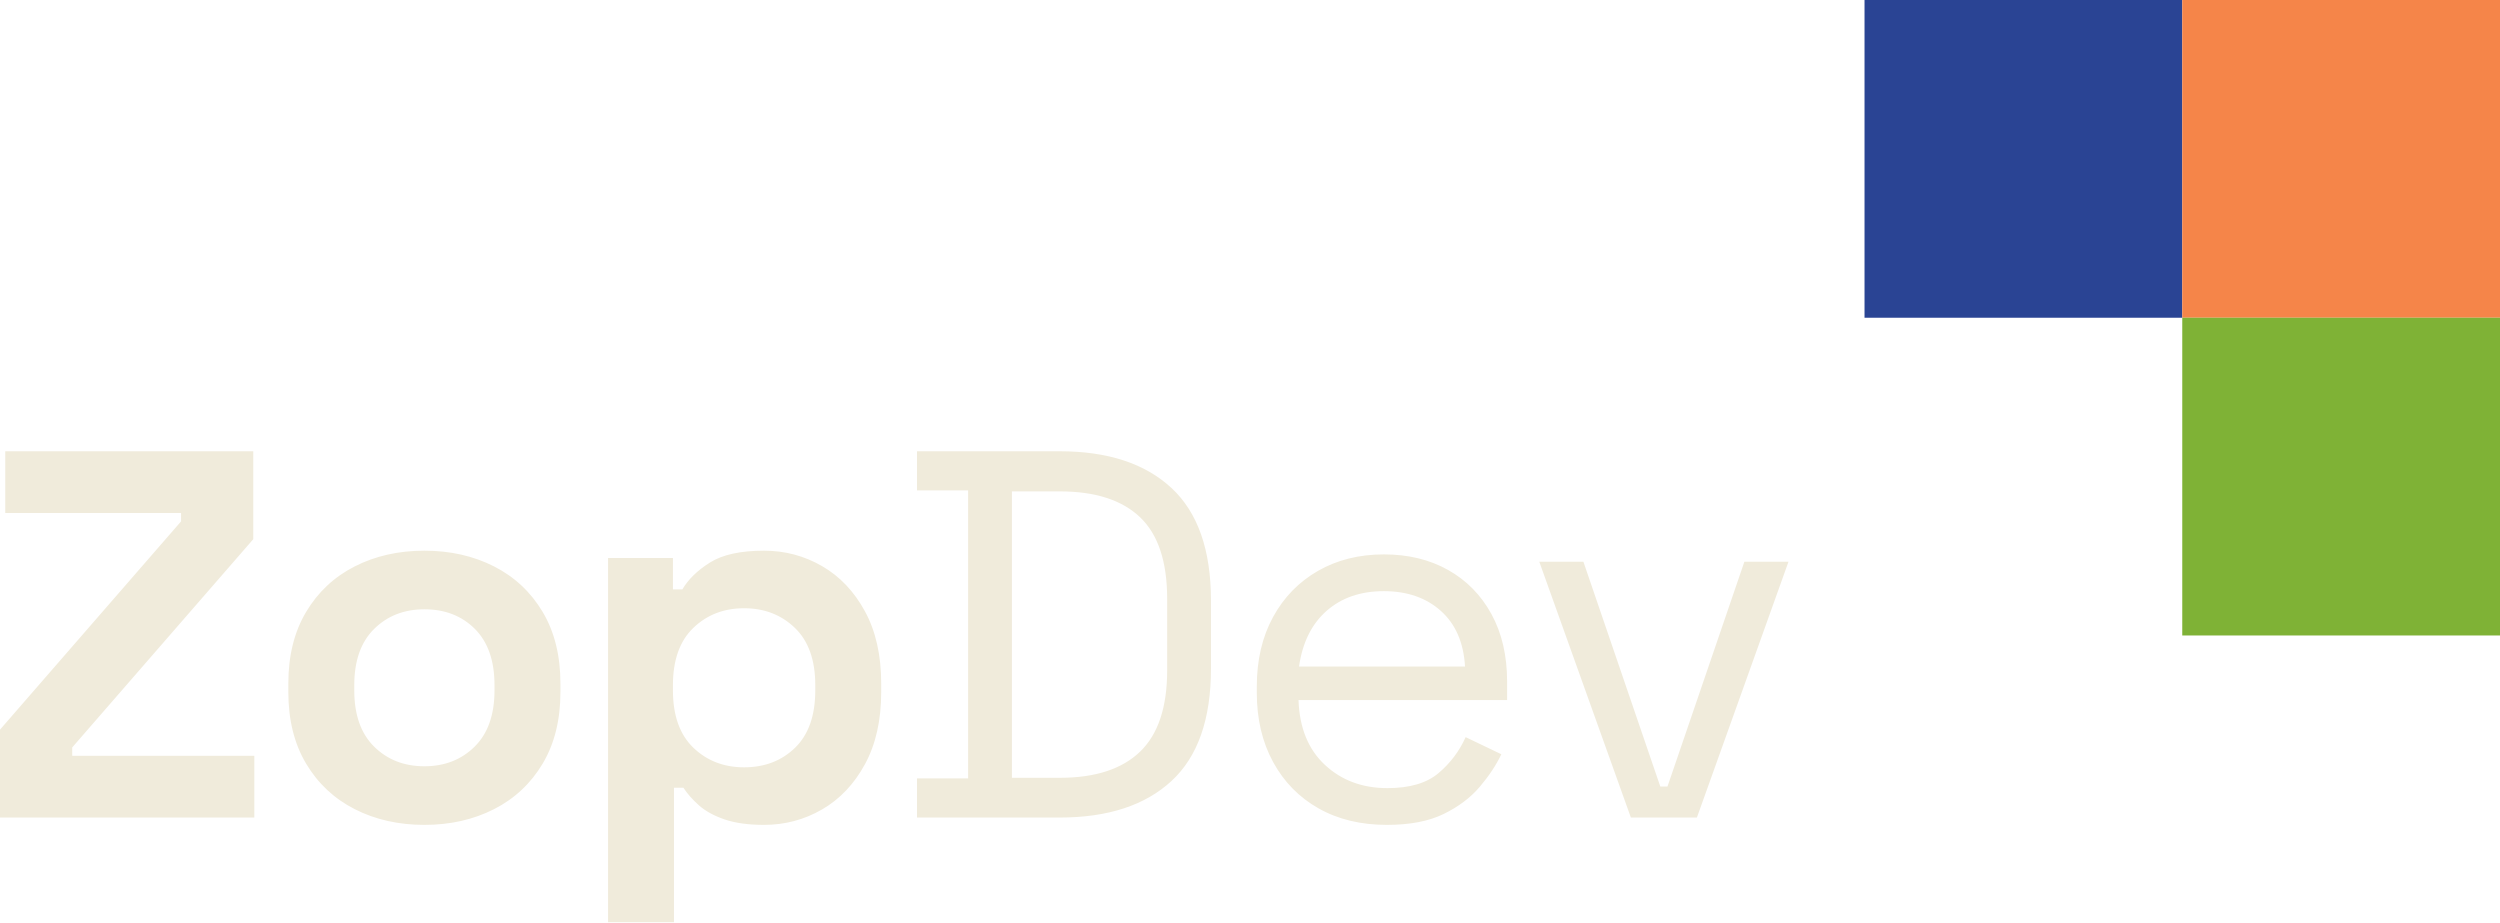
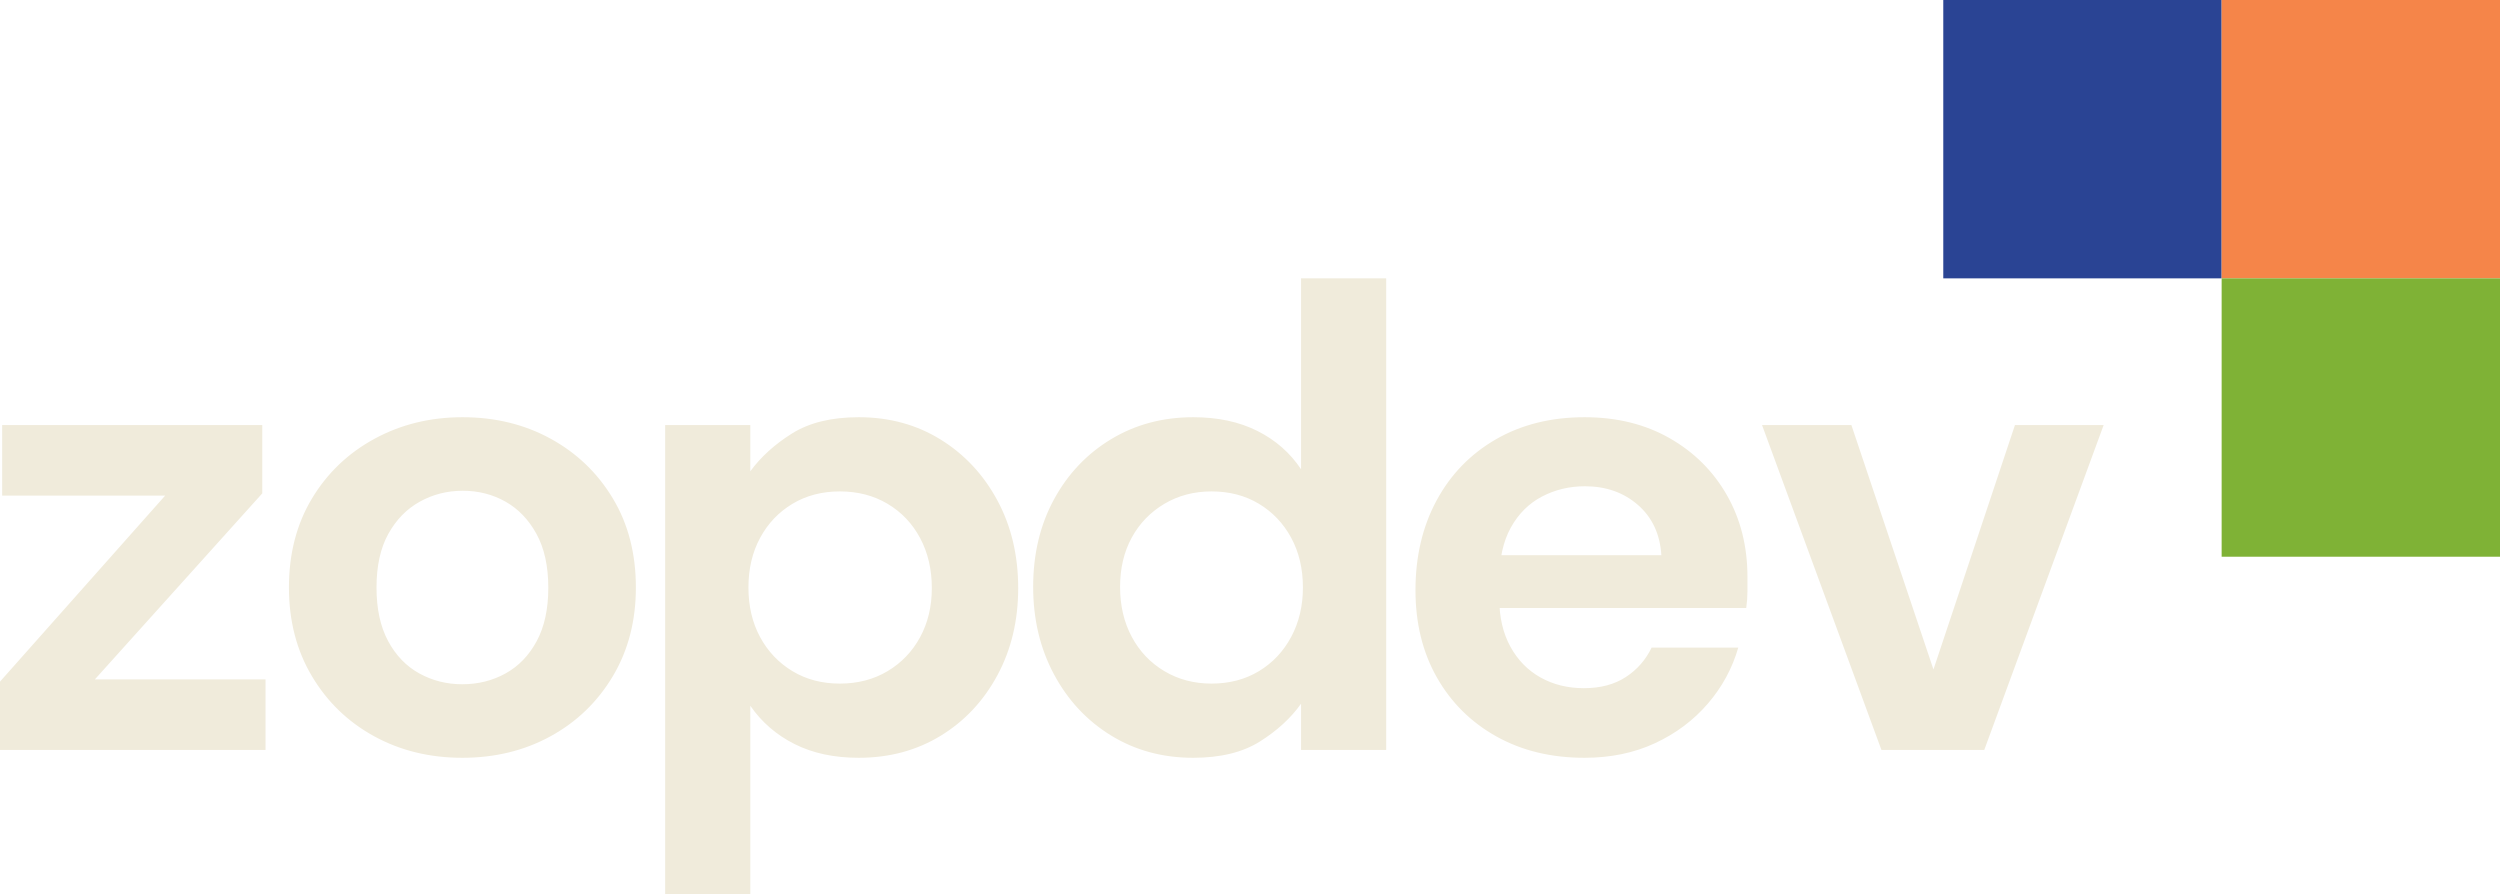
- <svg xmlns="http://www.w3.org/2000/svg" viewBox="14.74 0 700.26 258.31" width="700.26" height="258.31" role="img" aria-label="ZopDev">
-   <path d="M14.742 229.0V204.376L65.456 146.041V143.695H16.208V126.4H85.683V151.024L34.969 209.359V211.705H85.976V229.0Z M133.612 231.052Q122.765 231.052 114.118 226.655Q105.47 222.258 100.487 213.903Q95.503 205.549 95.503 193.823V191.478Q95.503 179.752 100.487 171.397Q105.47 163.043 114.118 158.646Q122.765 154.249 133.612 154.249Q144.458 154.249 153.106 158.646Q161.753 163.043 166.737 171.397Q171.72 179.752 171.72 191.478V193.823Q171.72 205.549 166.737 213.903Q161.753 222.258 153.106 226.655Q144.458 231.052 133.612 231.052ZM133.612 214.636Q142.113 214.636 147.683 209.14Q153.252 203.643 153.252 193.383V191.917Q153.252 181.657 147.756 176.161Q142.259 170.665 133.612 170.665Q125.111 170.665 119.541 176.161Q113.971 181.657 113.971 191.917V193.383Q113.971 203.643 119.541 209.14Q125.111 214.636 133.612 214.636Z M185.058 258.314V156.301H203.233V165.095H205.871Q208.363 160.844 213.64 157.546Q218.916 154.249 228.737 154.249Q237.531 154.249 245.006 158.572Q252.481 162.896 257.025 171.251Q261.569 179.605 261.569 191.478V193.823Q261.569 205.695 257.025 214.05Q252.481 222.404 245.006 226.728Q237.531 231.052 228.737 231.052Q222.141 231.052 217.67 229.513Q213.2 227.974 210.488 225.556Q207.777 223.137 206.165 220.645H203.526V258.314ZM223.167 214.929Q231.815 214.929 237.458 209.433Q243.101 203.936 243.101 193.383V191.917Q243.101 181.364 237.384 175.868Q231.668 170.371 223.167 170.371Q214.666 170.371 208.949 175.868Q203.233 181.364 203.233 191.917V193.383Q203.233 203.936 208.949 209.433Q214.666 214.929 223.167 214.929Z M271.597 229.0V218.034H285.914V137.366H271.597V126.4H311.52Q331.77 126.4 342.856 136.672Q353.941 146.943 353.941 168.234V187.27Q353.941 208.561 342.856 218.78Q331.77 229.0 311.52 229.0ZM298.185 217.864H311.605Q326.453 217.864 334.061 210.563Q341.67 203.262 341.67 187.752V167.752Q341.67 152.095 334.061 144.868Q326.453 137.64 311.605 137.64H298.185Z M403.209 231.052Q392.259 231.052 384.082 226.435Q375.905 221.818 371.34 213.442Q366.775 205.066 366.775 194.05V192.291Q366.775 181.171 371.318 172.847Q375.862 164.523 383.914 159.906Q391.966 155.289 402.396 155.289Q412.575 155.289 420.334 159.637Q428.093 163.984 432.49 171.995Q436.887 180.007 436.887 190.938V196.096H378.459Q378.856 207.734 385.85 214.246Q392.844 220.757 403.379 220.757Q412.709 220.757 417.674 216.553Q422.639 212.35 425.273 206.476L435.27 211.269Q433.114 215.809 429.23 220.383Q425.346 224.958 419.105 228.005Q412.864 231.052 403.209 231.052ZM378.606 186.689H425.099Q424.512 176.64 418.325 171.112Q412.137 165.584 402.353 165.584Q392.589 165.584 386.318 171.112Q380.048 176.64 378.606 186.689Z M471.556 229.0 445.9 157.341H458.256L479.794 220.303H481.808L503.347 157.341H515.703L490.047 229.0Z" fill="#F0EBDB" />
-   <rect x="537" y="0" width="89" height="89" fill="#2A4494" />
-   <rect x="626" y="0" width="89" height="89" fill="#F58549" />
-   <rect x="626" y="89" width="89" height="89" fill="#7FB236" />
+ <svg xmlns="http://www.w3.org/2000/svg" viewBox="27.0 105.0 3817.0 1365.0" width="720.0" height="257.48" role="img" aria-label="zopdev">
+   <path d="M27.001 1250.0V1145.716L279.144 861.713H30.286V754.0H427.428V858.284L171.856 1142.287H432.428V1250.0Z M732.857 1262.0Q658.286 1262.0 598.286 1229.143Q538.286 1196.286 503.215 1137.357Q468.143 1078.429 468.143 1001.984Q468.143 924.571 503.286 866.143Q538.429 807.714 598.929 774.857Q659.429 742.0 733.131 742.0Q807.857 742.0 867.786 774.857Q927.714 807.714 962.785 866.143Q997.857 924.571 997.857 1001.984Q997.857 1078.429 962.714 1137.357Q927.571 1196.286 867.571 1229.143Q807.571 1262.0 732.857 1262.0ZM732.742 1149.716Q769 1149.716 798.858 1133.216Q828.715 1116.716 846.43 1083.899Q864.144 1051.082 864.144 1002.409Q864.144 952.999 846.073 920.142Q828.001 887.284 798.572 870.784Q769.143 854.284 733.571 854.284Q698 854.284 668 870.912Q638 887.539 619.928 920.055Q601.856 952.571 601.856 1002.084Q601.856 1050.858 619.57 1083.787Q637.285 1116.716 667.254 1133.216Q697.223 1149.716 732.742 1149.716Z M1042.572 1470.0V754.0H1172.57V824.572Q1196.57 791.715 1236.213 766.857Q1275.856 742.0 1338.142 742.0Q1408 742.0 1463 776.0Q1518 810.0 1549.785 869.0Q1581.571 928.0 1581.571 1003.0Q1581.571 1077.143 1549.785 1136.071Q1518 1195.0 1463 1228.5Q1408 1262.0 1337.999 1262.0Q1281.856 1262.0 1240.213 1241.071Q1198.57 1220.143 1172.57 1182.571V1470.0ZM1309.286 1148.716Q1350.286 1148.716 1382.144 1129.716Q1414.001 1110.716 1431.858 1077.787Q1449.716 1044.858 1449.716 1002.857Q1449.716 959.999 1431.858 926.571Q1414.001 893.142 1382.144 874.213Q1350.286 855.284 1309.286 855.284Q1268.428 855.284 1236.928 874.213Q1205.428 893.142 1187.571 926.142Q1169.713 959.142 1169.713 1002.0Q1169.713 1044.858 1187.571 1077.787Q1205.428 1110.716 1236.928 1129.716Q1268.428 1148.716 1309.286 1148.716Z M1848.715 1262.0Q1778.857 1262.0 1723.429 1228.0Q1668 1194.0 1636.215 1134.571Q1604.429 1075.143 1604.429 1001.0Q1604.429 926.0 1636.215 867.5Q1668 809.0 1723.5 775.5Q1779 742.0 1848.858 742.0Q1905.001 742.0 1946.715 762.929Q1988.43 783.857 2013.43 821.429V530.0H2143.428V1250.0H2013.43V1179.428Q1990.287 1212.143 1950.715 1237.071Q1911.144 1262.0 1848.715 1262.0ZM1876.714 1148.716Q1917.714 1148.716 1949.143 1129.716Q1980.572 1110.716 1998.429 1077.358Q2016.287 1044.001 2016.287 1002.0Q2016.287 959.142 1998.429 926.142Q1980.572 893.142 1949.143 874.213Q1917.714 855.284 1876.714 855.284Q1836.714 855.284 1804.785 874.213Q1772.856 893.142 1754.999 925.713Q1737.141 958.285 1737.141 1001.143Q1737.141 1044.001 1754.999 1077.358Q1772.856 1110.716 1804.785 1129.716Q1836.714 1148.716 1876.714 1148.716Z M2446.143 1262.0Q2370.143 1262.0 2311.857 1229.5Q2253.572 1197.0 2220.857 1139.357Q2188.143 1081.714 2188.143 1006.143Q2188.143 928.857 2220.357 869.143Q2252.572 809.428 2311 775.714Q2369.429 742.0 2446.428 742.0Q2520.143 742.0 2576.285 774.071Q2632.428 806.143 2663.714 861.143Q2694.999 916.143 2694.999 985.571Q2694.999 995.571 2694.999 1007.857Q2694.999 1020.142 2693.142 1033.285H2281.571V952.714H2563.573Q2560.573 904.571 2527.858 875.999Q2495.143 847.427 2446.857 847.427Q2411.285 847.427 2381.285 863.142Q2351.285 878.856 2333.713 910.499Q2316.141 942.142 2316.141 990.571V1019.285Q2316.141 1061.429 2332.999 1092.215Q2349.856 1123.001 2379.071 1139.358Q2408.285 1155.716 2445.286 1155.716Q2483.286 1155.716 2509.286 1138.715Q2535.287 1121.715 2548.716 1093.715H2680.999Q2667.285 1141.286 2634.428 1179.429Q2601.571 1217.572 2553.714 1239.786Q2505.857 1262.0 2446.143 1262.0Z M2899.573 1250.0 2717.287 754.0H2853.713L2979.0 1127.145L3103.43 754.0H3238.856L3056.57 1250.0Z" fill="#F0EBDB" />
+   <rect x="2994.0" y="105.0" width="425.0" height="425.0" fill="#2A4494" />
+   <rect x="3419.0" y="105.0" width="425.0" height="425.0" fill="#F58549" />
+   <rect x="3419.0" y="530.0" width="425.0" height="425.0" fill="#7FB236" />
</svg>
